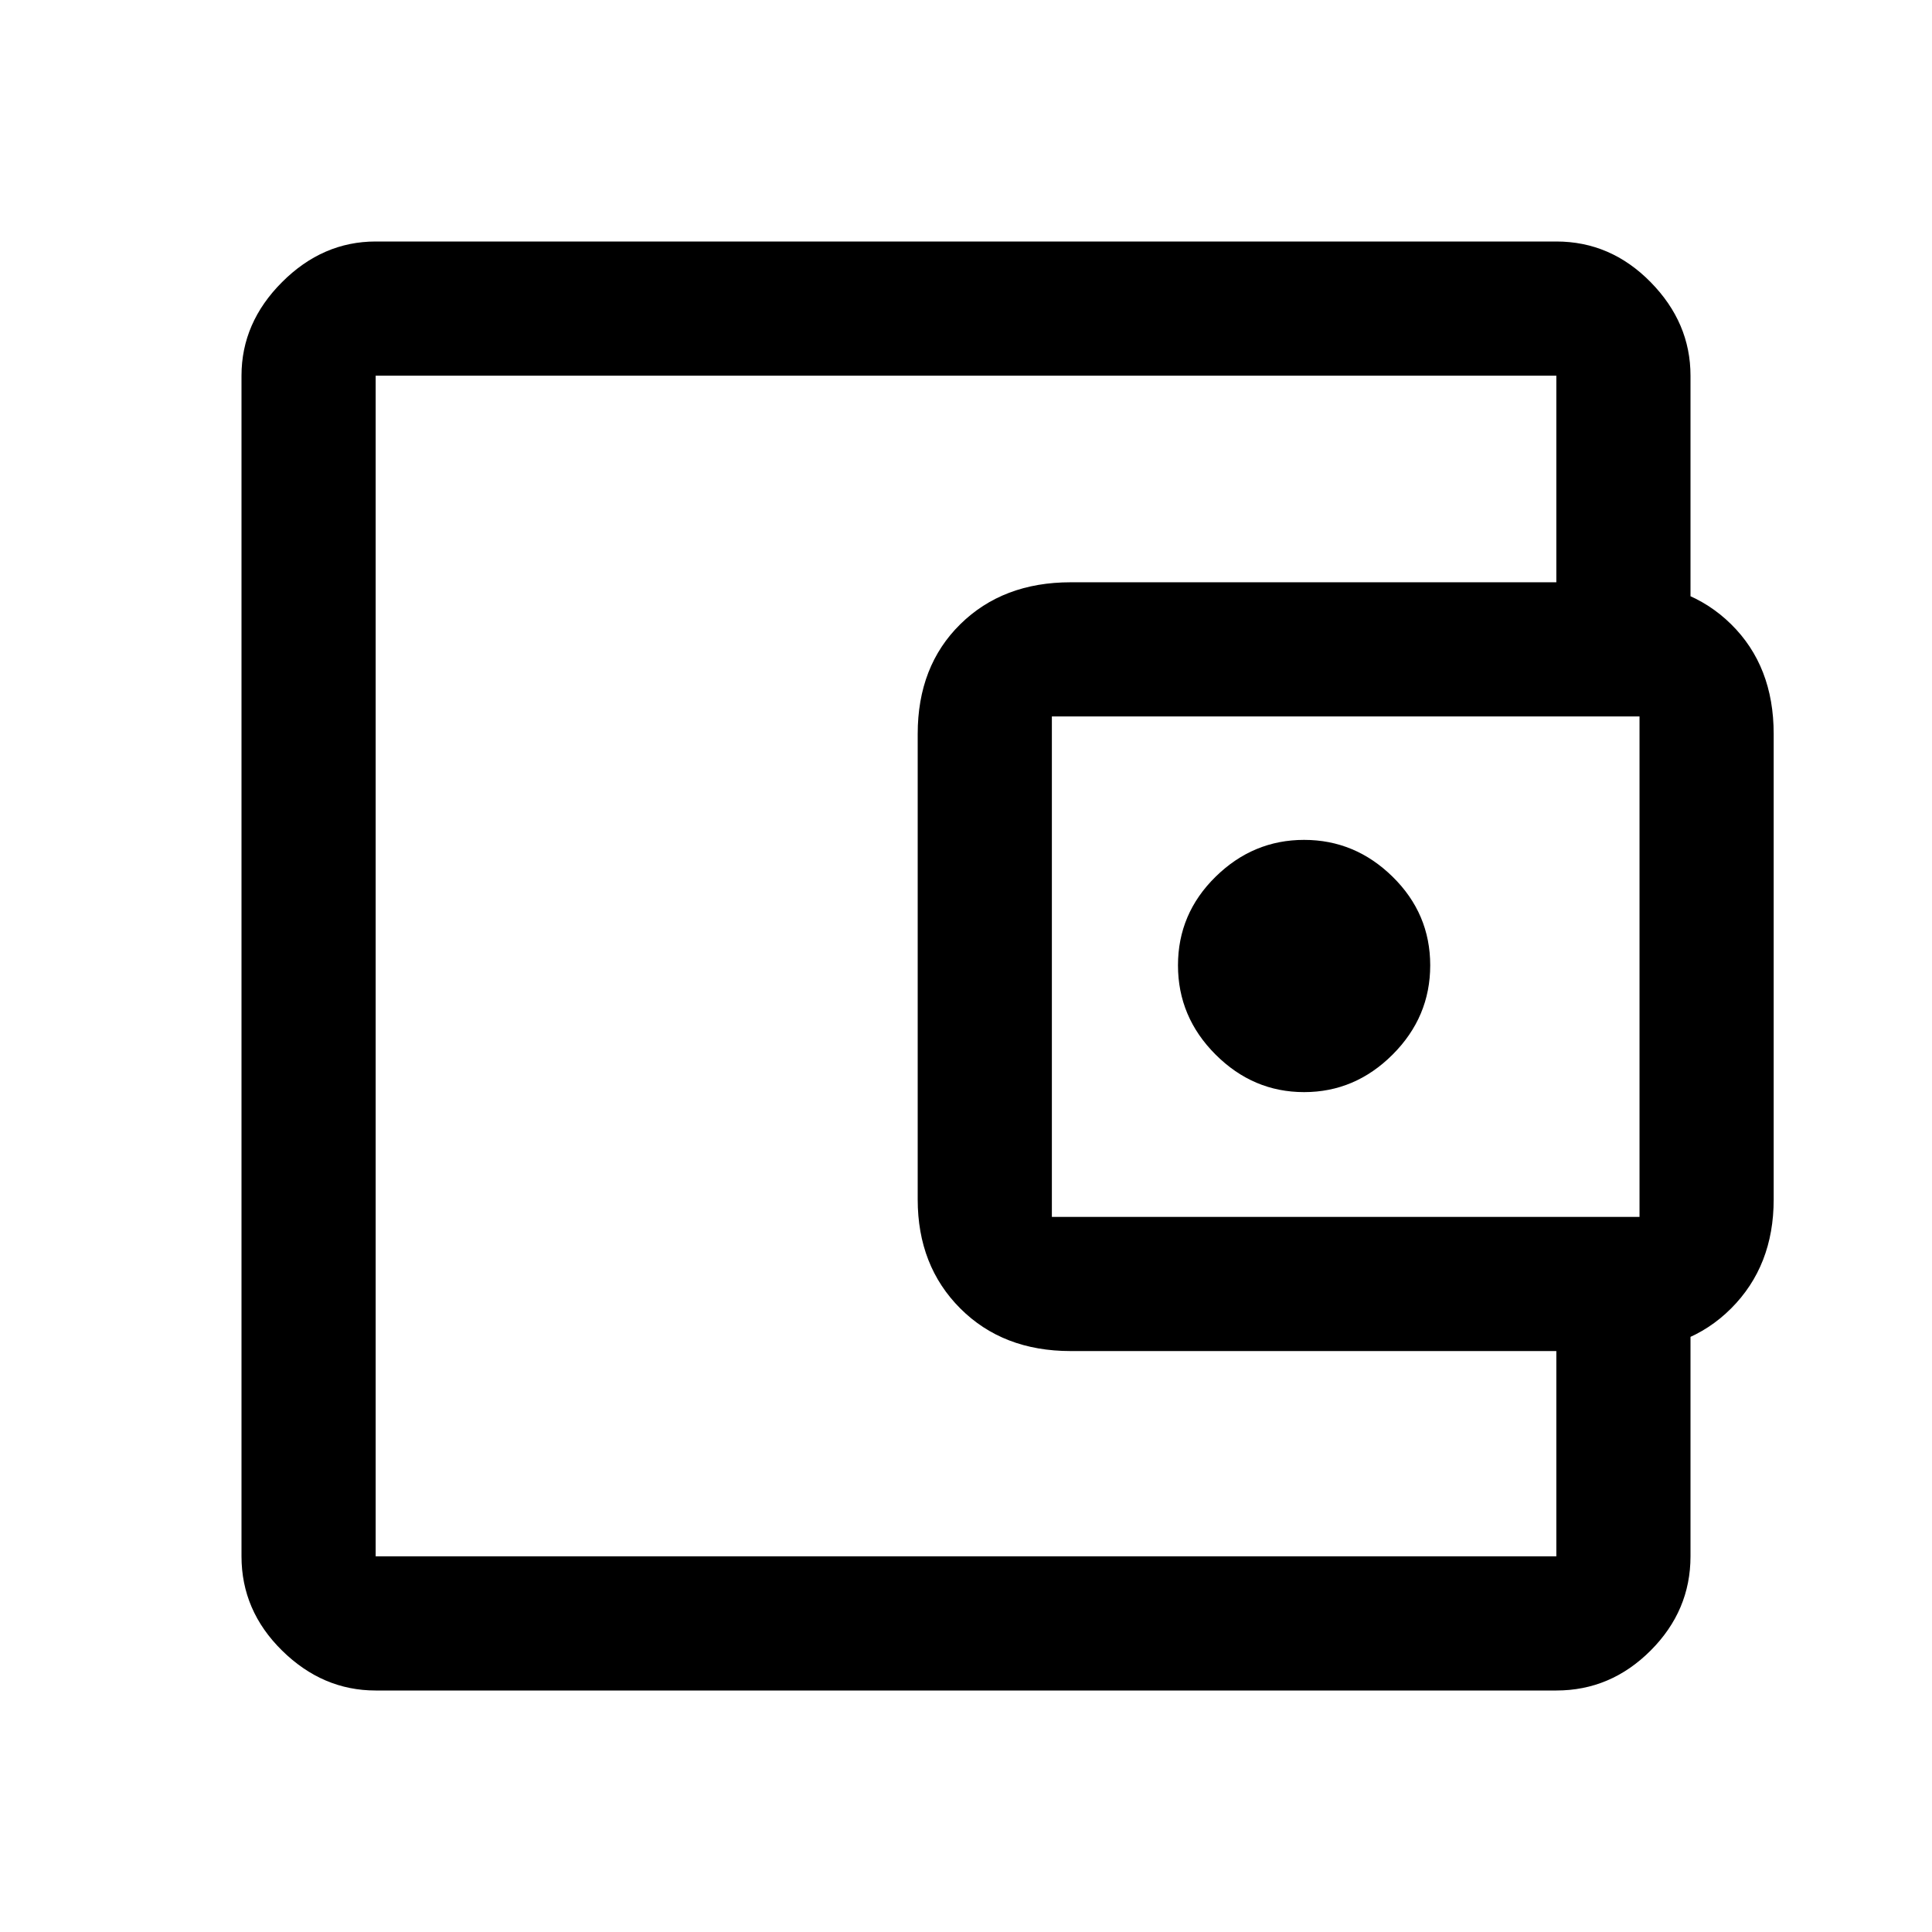
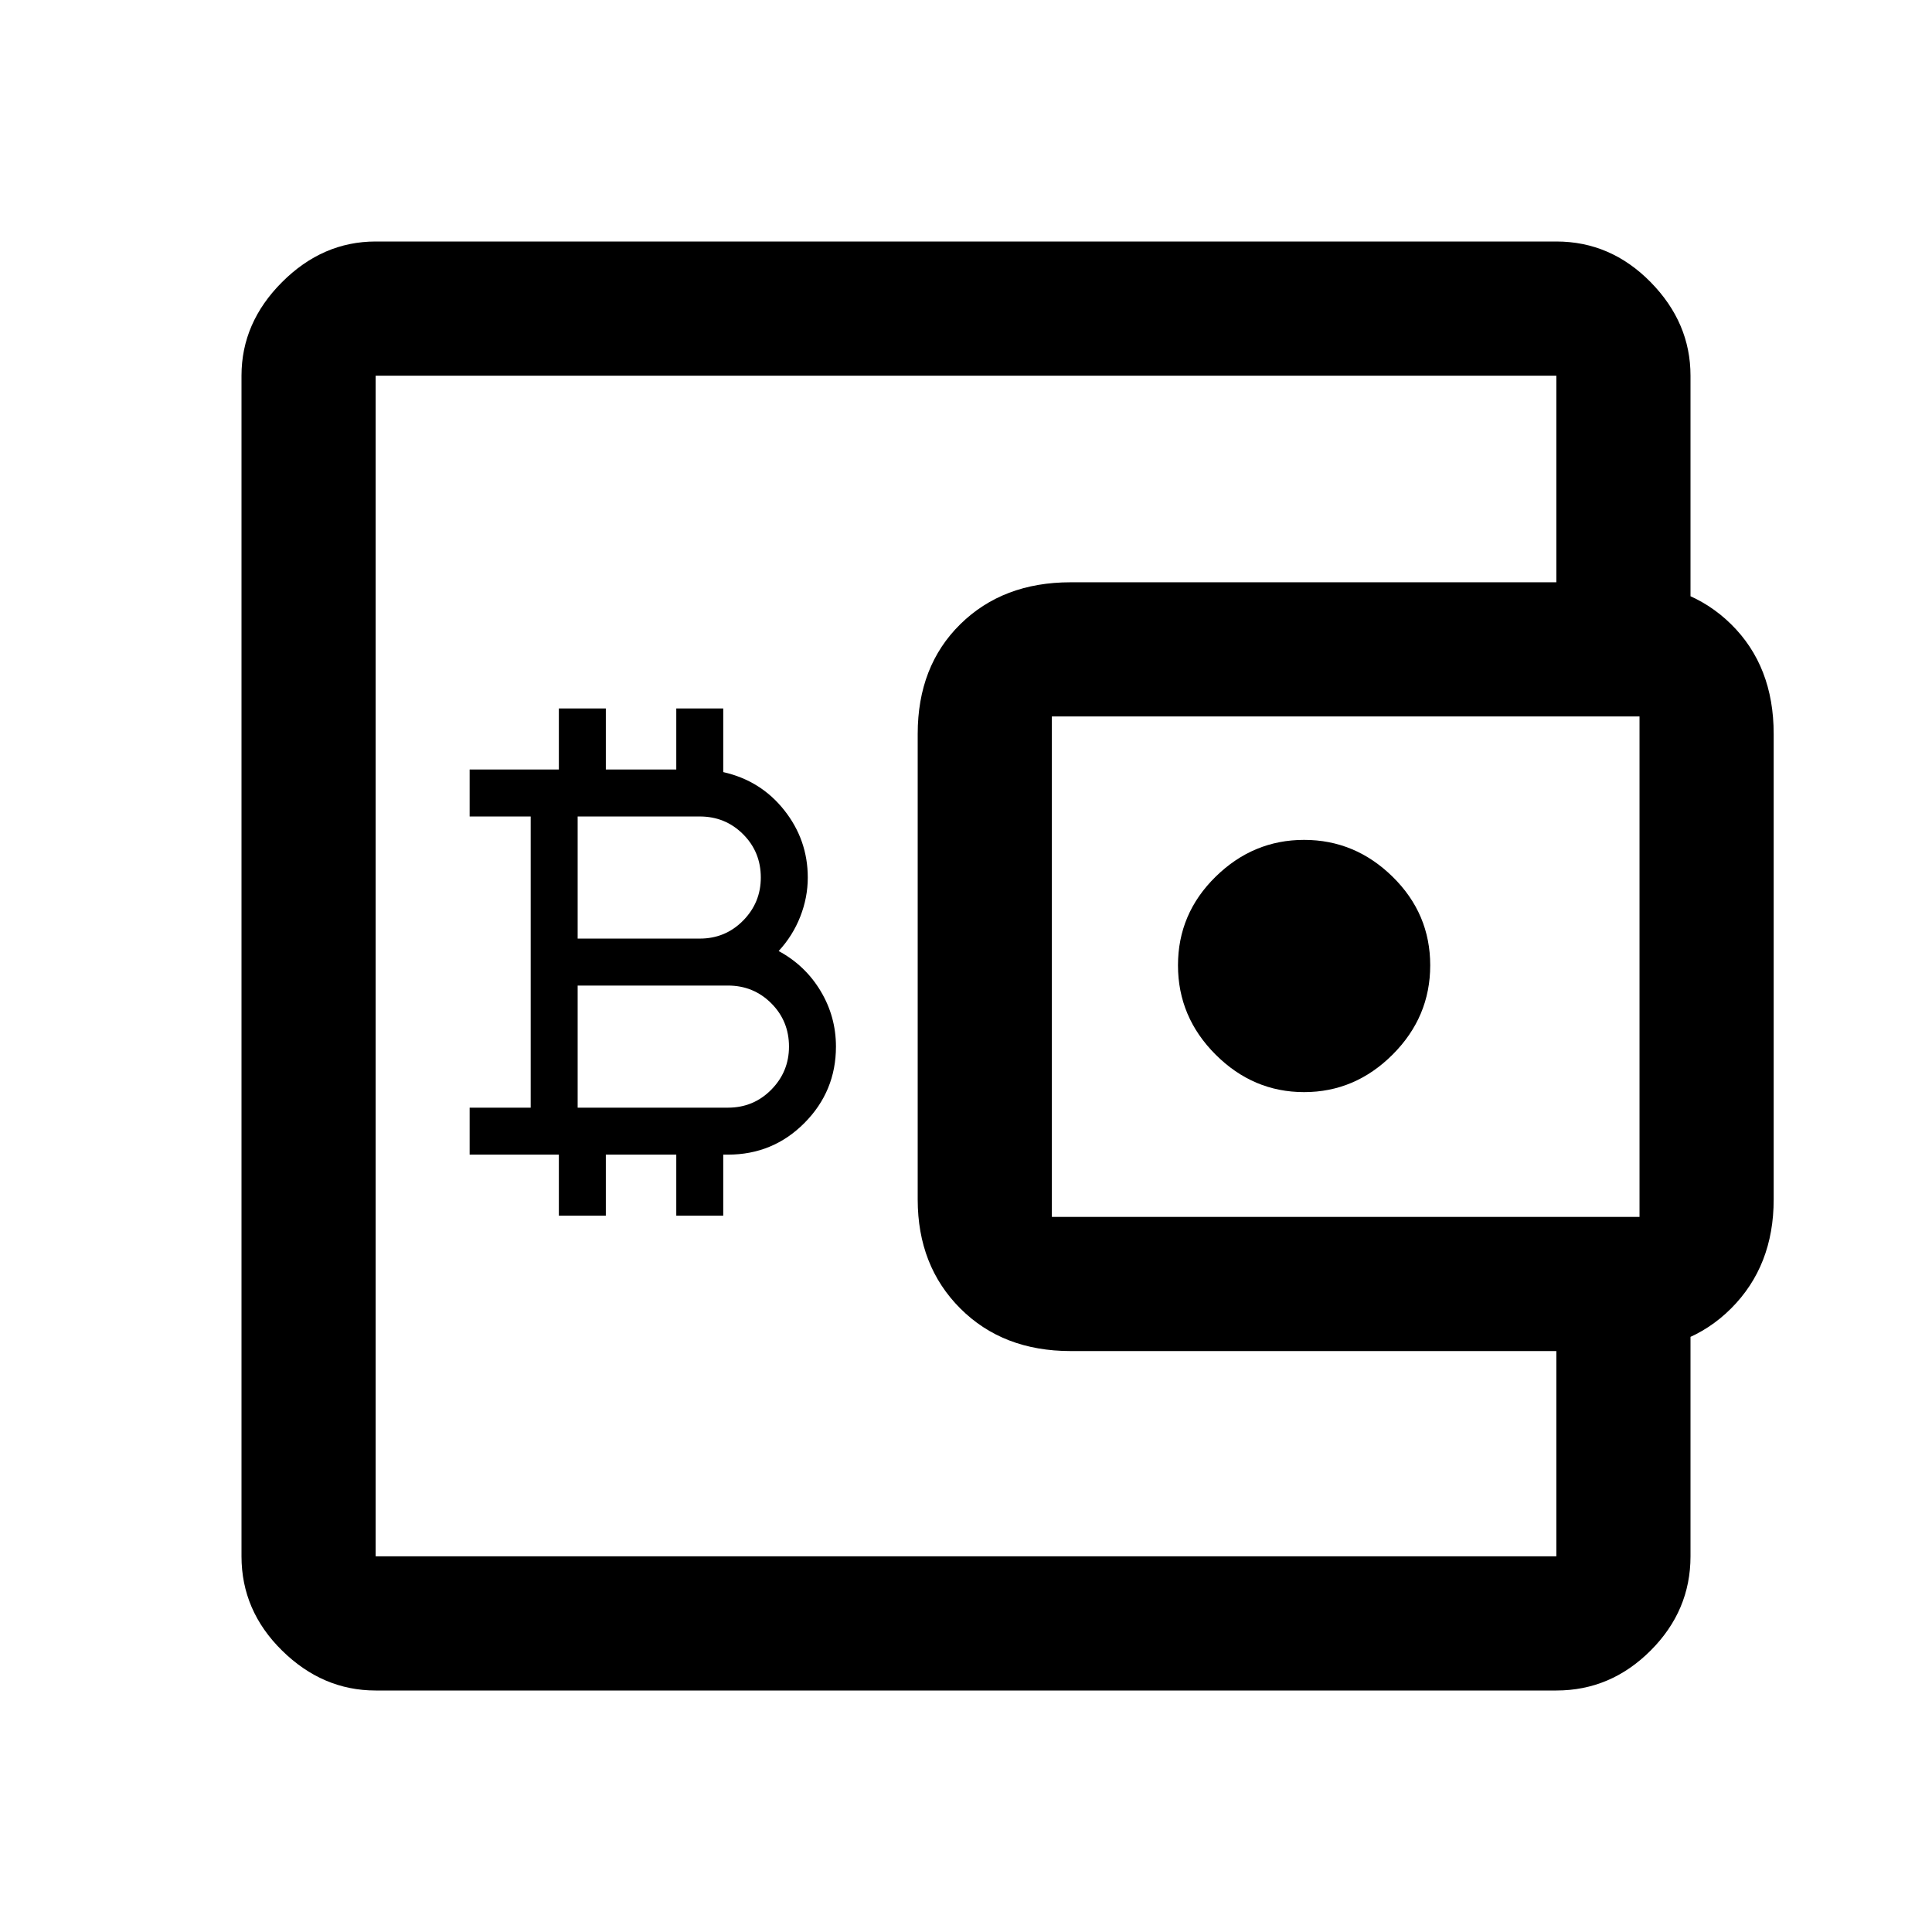
- <svg xmlns="http://www.w3.org/2000/svg" height="40" viewBox="0 -960 960 960" width="40">
-   <path d="M648-417.333q25.334 0 44-18.667 18.667-18.667 18.667-44.333 0-25.667-18.667-44-18.666-18.334-44-18.334-25.333 0-44 18.334-18.667 18.333-18.667 44 0 25.666 18.667 44.333 18.667 18.667 44 18.667ZM186.666-222.001v35.335-586.668V-222.001Zm0 102.001q-26.333 0-46.499-19.833Q120-159.666 120-186.666v-586.668q0-26.333 20.167-46.499Q160.333-840 186.666-840h586.668q27 0 46.833 20.167Q840-799.667 840-773.334v122.668h-66.666v-122.668H186.666v586.668h586.668v-122.001H840v122.001q0 27-19.833 46.833T773.334-120H186.666ZM532-288.667q-33.666 0-54.833-21.167Q456-331 456-364v-231.333q0-33.667 21.167-54.5T532-670.666h273.333q33.667 0 54.834 20.833 21.166 20.833 21.166 54.5V-364q0 33-21.166 54.166-21.167 21.167-54.834 21.167H532Zm282.667-66.666V-604h-292v248.667h292Z" />
+ <svg xmlns="http://www.w3.org/2000/svg" height="40" viewBox="0 -960 960 960" width="40" version="1.1" id="svg1584">
+   <defs id="defs1588" />
+   <path d="M648-417.333q25.334 0 44-18.667 18.667-18.667 18.667-44.333 0-25.667-18.667-44-18.666-18.334-44-18.334-25.333 0-44 18.334-18.667 18.333-18.667 44 0 25.666 18.667 44.333 18.667 18.667 44 18.667ZM186.666-222.001v35.335-586.668V-222.001Zm0 102.001q-26.333 0-46.499-19.833Q120-159.666 120-186.666v-586.668q0-26.333 20.167-46.499Q160.333-840 186.666-840h586.668q27 0 46.833 20.167Q840-799.667 840-773.334v122.668h-66.666v-122.668H186.666v586.668h586.668v-122.001H840v122.001q0 27-19.833 46.833T773.334-120H186.666ZM532-288.667q-33.666 0-54.833-21.167Q456-331 456-364v-231.333q0-33.667 21.167-54.5T532-670.666h273.333q33.667 0 54.834 20.833 21.166 20.833 21.166 54.5V-364q0 33-21.166 54.166-21.167 21.167-54.834 21.167H532Zm282.667-66.666V-604h-292v248.667h292Z" id="path1582" />
+   <path d="m 277.697,-355.935 v -30.337 h -44.338 v -23.336 h 30.337 v -144.686 h -30.337 v -23.336 h 44.338 v -30.337 h 23.337 v 30.337 h 35.005 v -30.337 h 23.336 v 31.621 q 18.669,4.201 30.337,18.961 11.668,14.76 11.668,33.429 0,9.918 -3.734,19.428 -3.734,9.51 -10.735,17.094 13.185,7.118 20.827,19.836 7.643,12.718 7.643,27.654 0,22.169 -15.636,37.922 -15.635,15.752 -38.036,15.752 h -2.336 v 30.337 h -23.336 v -30.337 h -35.005 v 30.337 z m 9.334,-137.685 h 60.674 q 12.718,0 21.527,-8.926 8.81,-8.926 8.81,-21.411 0,-12.718 -8.81,-21.528 -8.81,-8.81 -21.527,-8.81 h -60.674 z m 0,84.012 h 74.676 q 12.718,0 21.528,-8.926 8.81,-8.926 8.81,-21.411 0,-12.718 -8.81,-21.528 -8.81,-8.81 -21.528,-8.81 h -74.676 z" stroke-width="0.35" id="path14" />
</svg>
